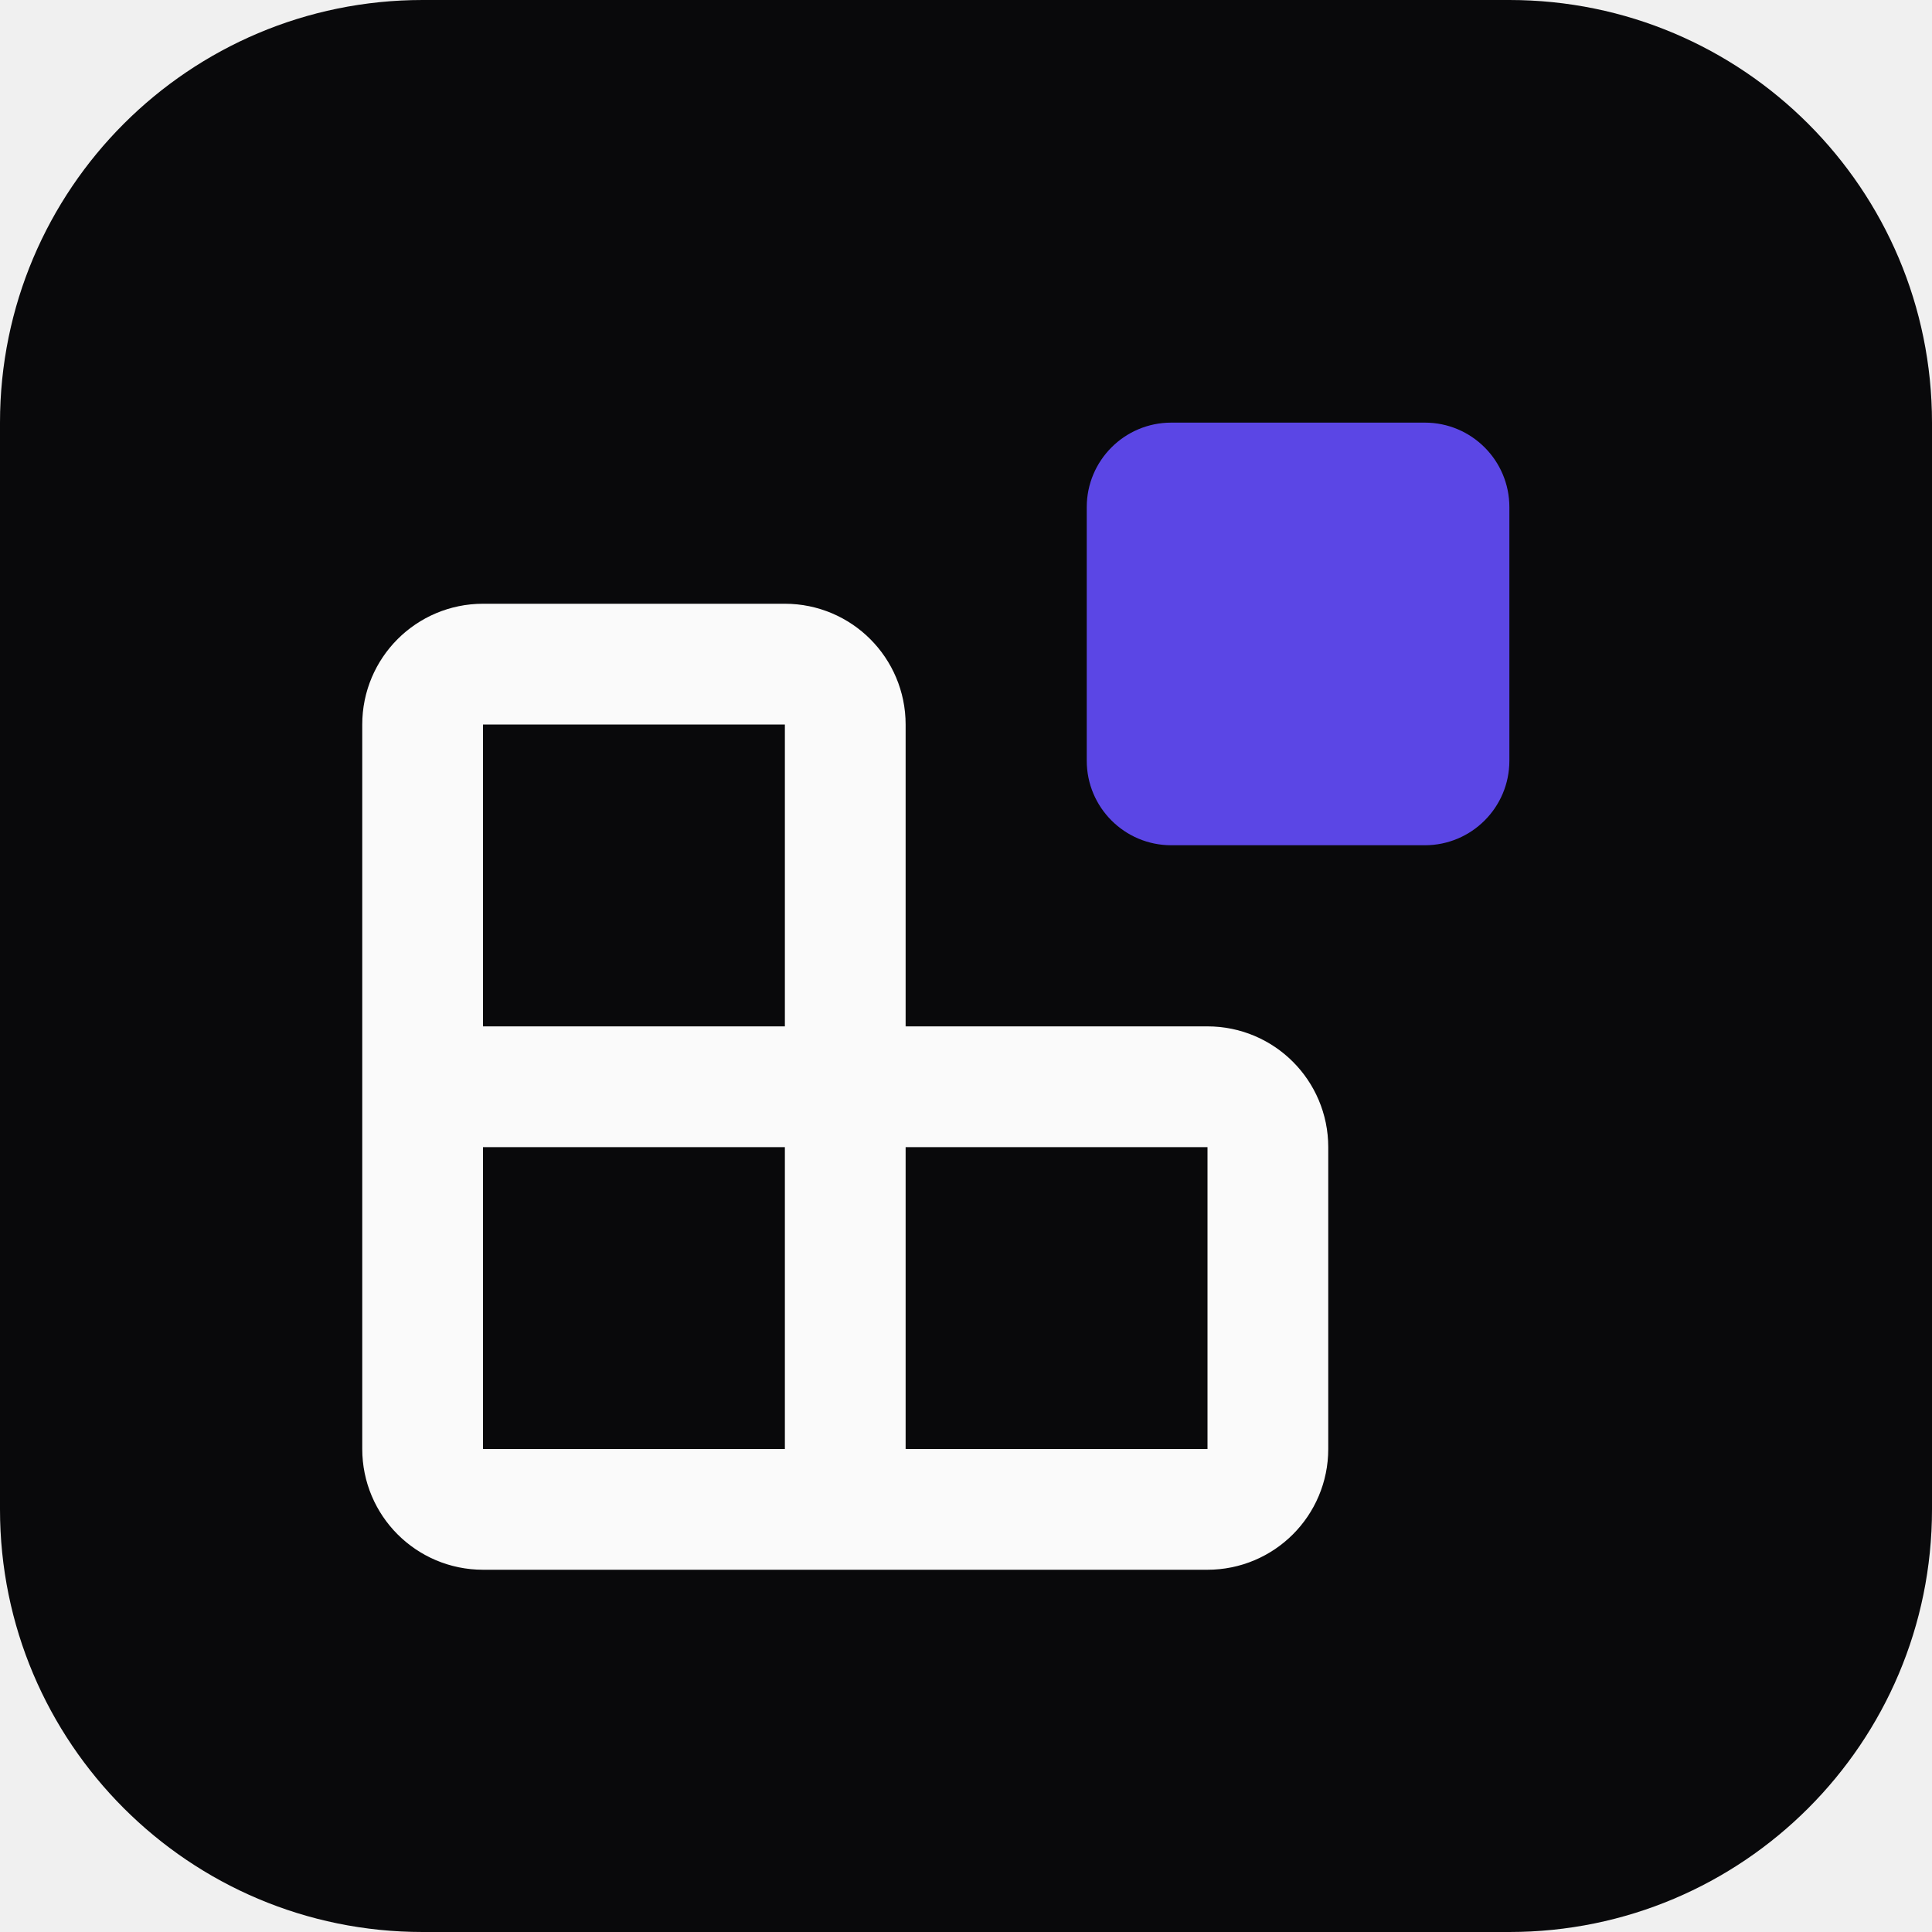
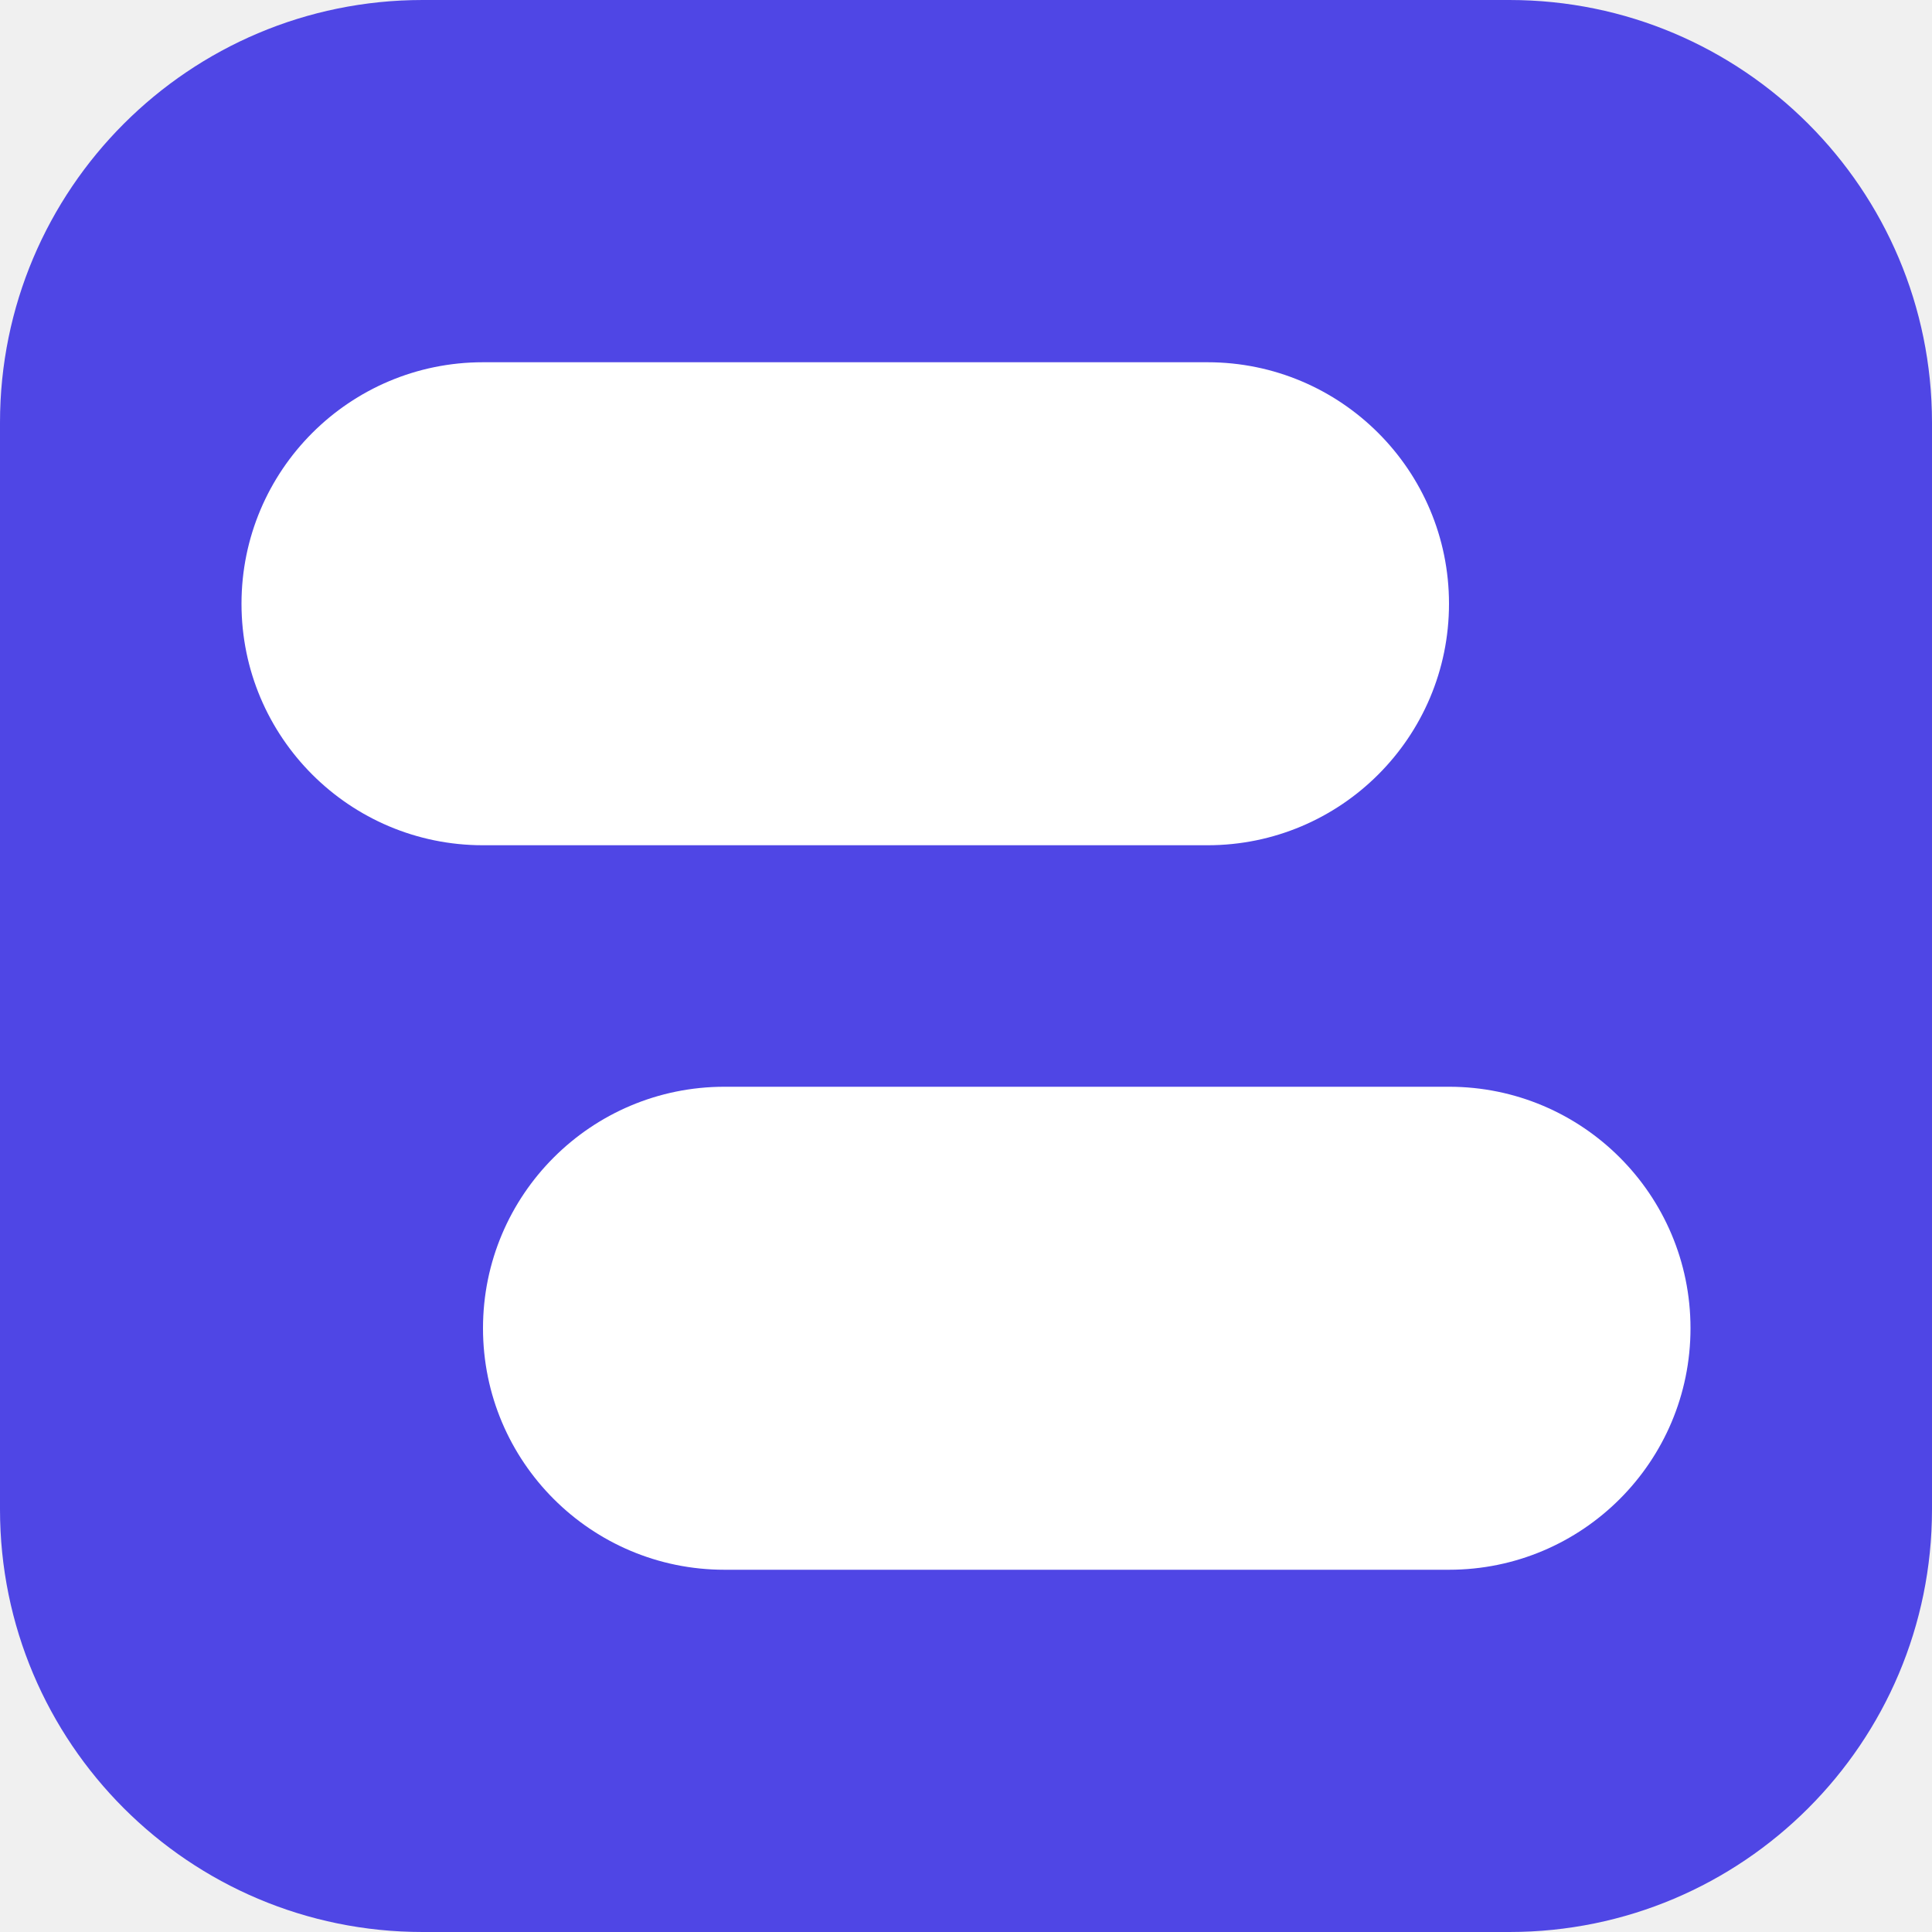
- <svg xmlns="http://www.w3.org/2000/svg" viewBox="0 0 32 32">
-   <rect width="32" height="32" rx="7" fill="#09090b" />
-   <g transform="translate(4 4)">
-     <path d="M10 21V8a1 1 0 0 0-1-1H4a1 1 0 0 0-1 1v12a1 1 0 0 0 1 1h12a1 1 0 0 0 1-1v-5a1 1 0 0 0-1-1H3" stroke="#fafafa" stroke-width="2" fill="none" stroke-linecap="round" stroke-linejoin="round" />
-     <rect x="14" y="3" width="7" height="7" rx="1.4" fill="#5b46e5" />
-   </g>
+ <svg xmlns="http://www.w3.org/2000/svg" viewBox="0 0 16 16" width="32" height="32" role="img" aria-label="Stept">
+   <rect width="16" height="16" rx="3.5" fill="#4F46E5" />
+   <rect x="2" y="3" width="10" height="4" rx="2" fill="#FFFFFF" />
+   <rect x="4" y="9" width="10" height="4" rx="2" fill="#FFFFFF" />
</svg>
